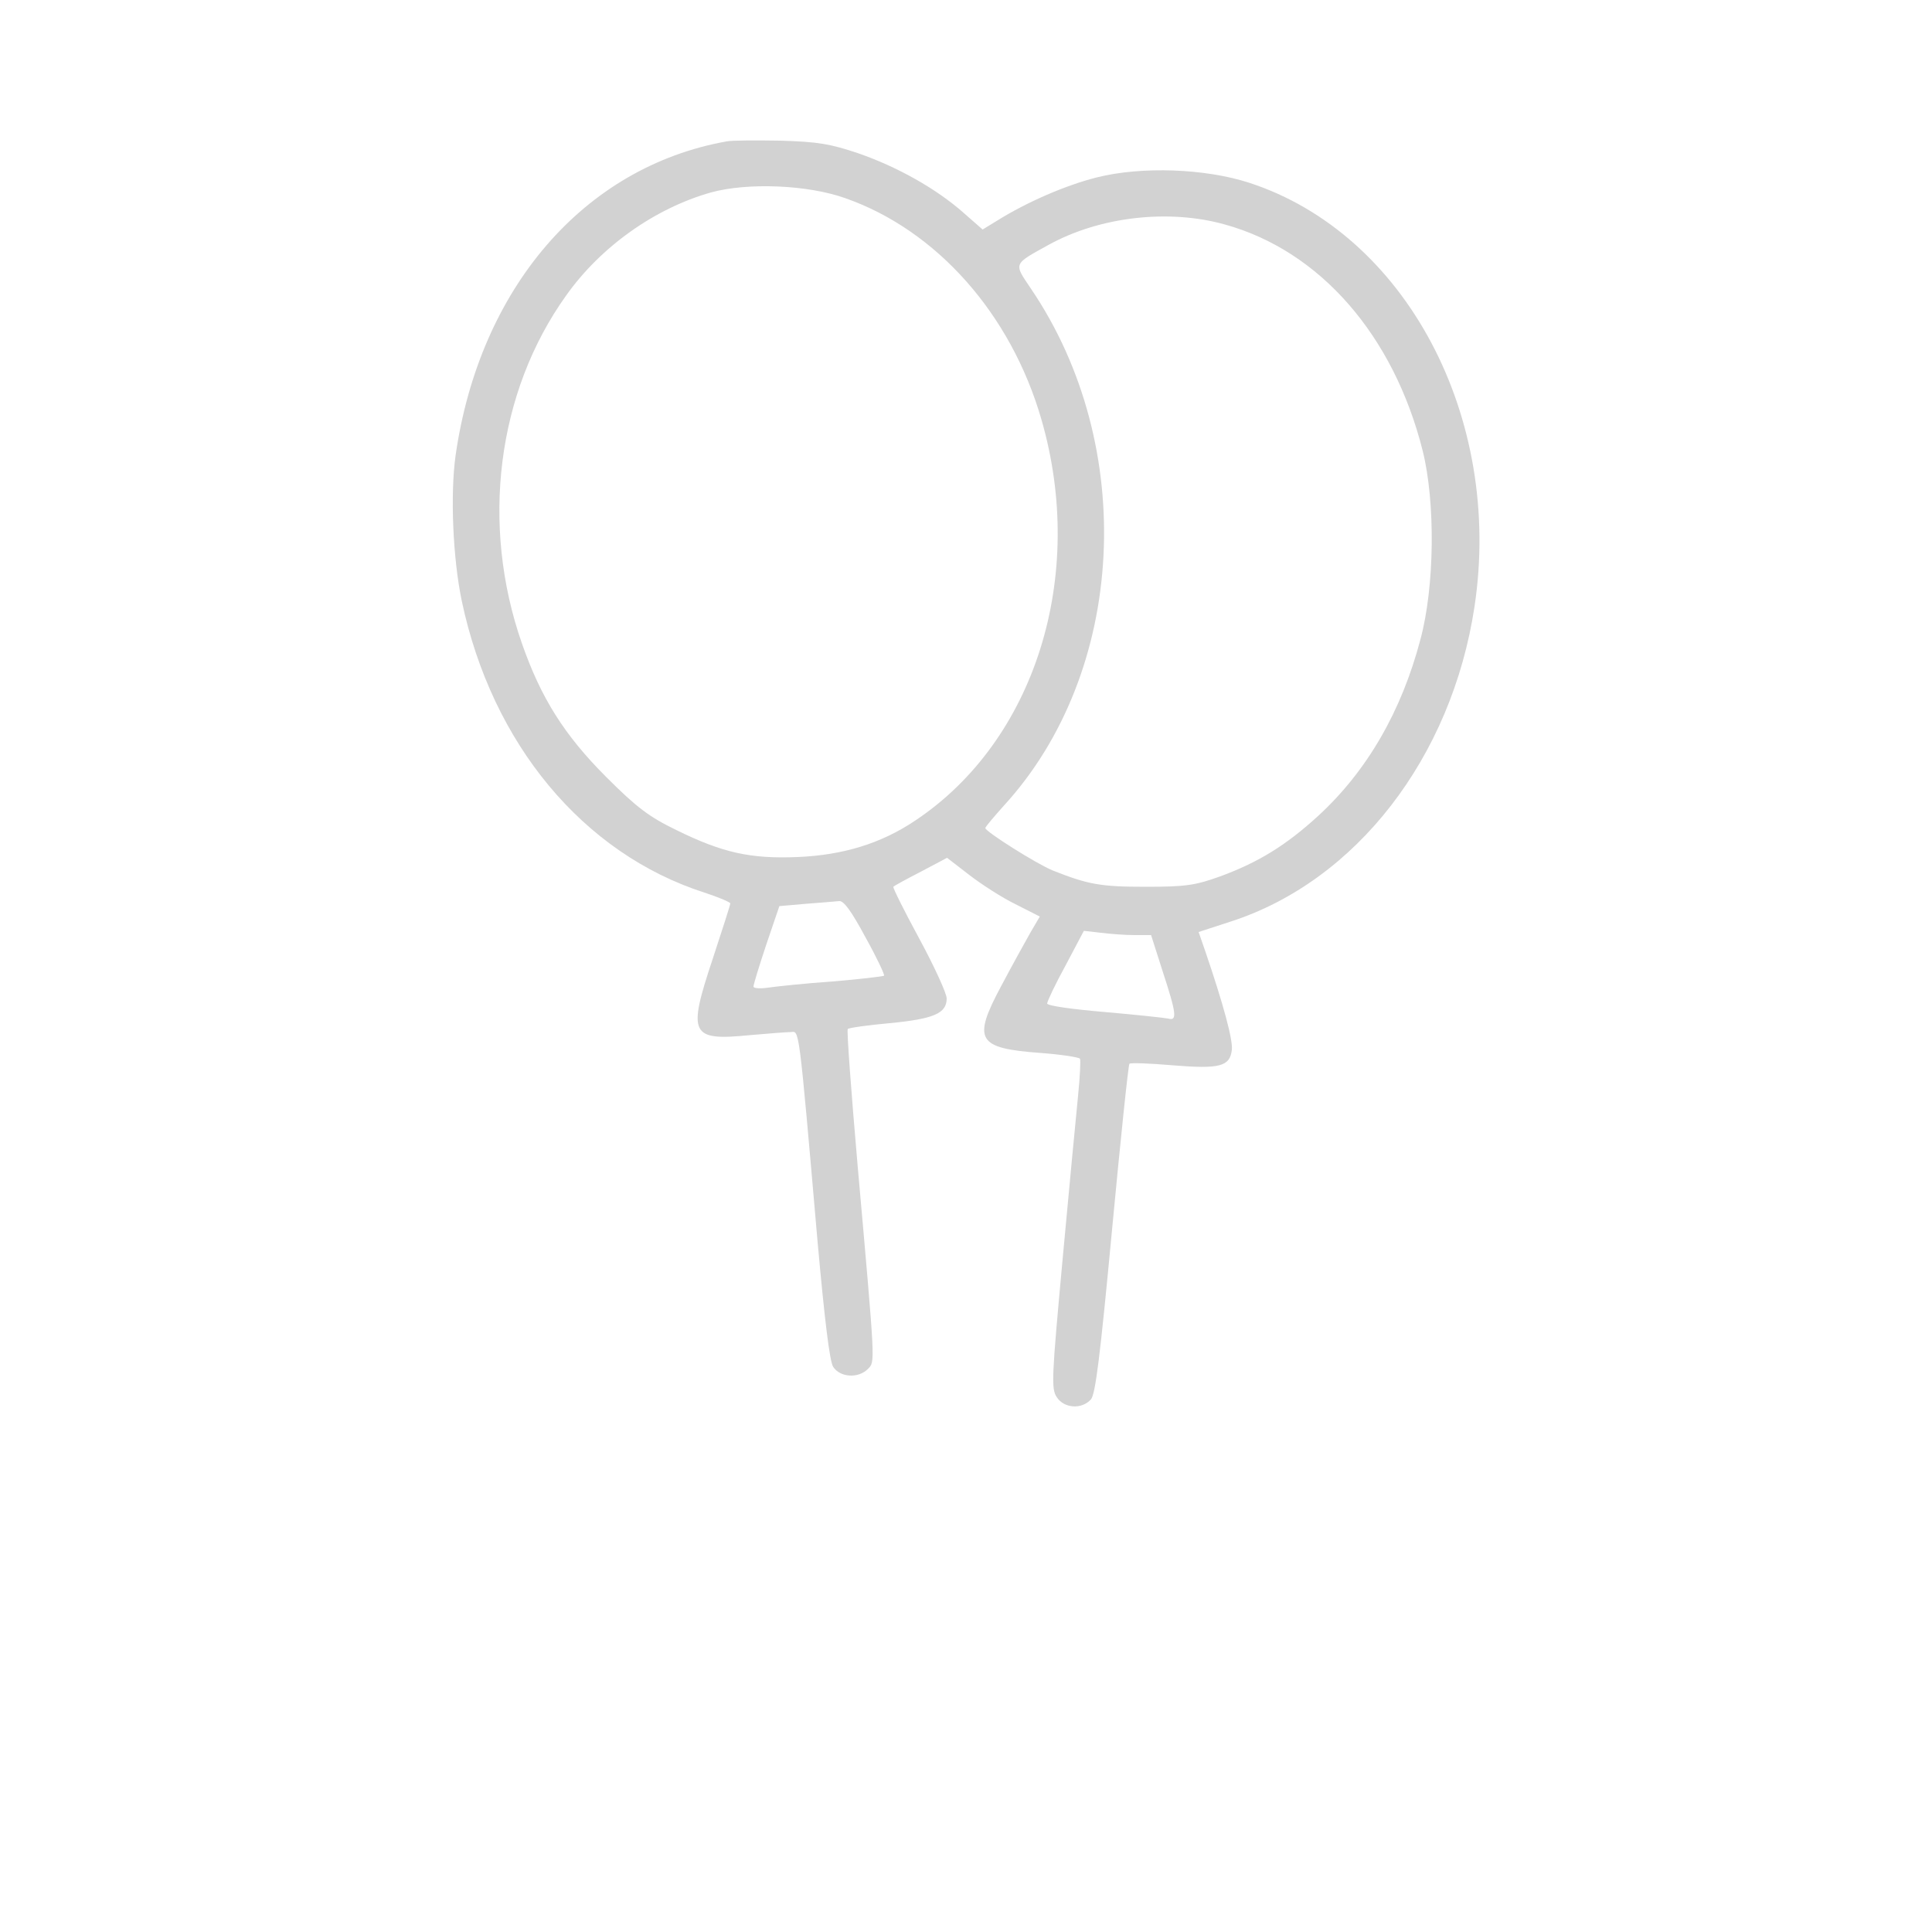
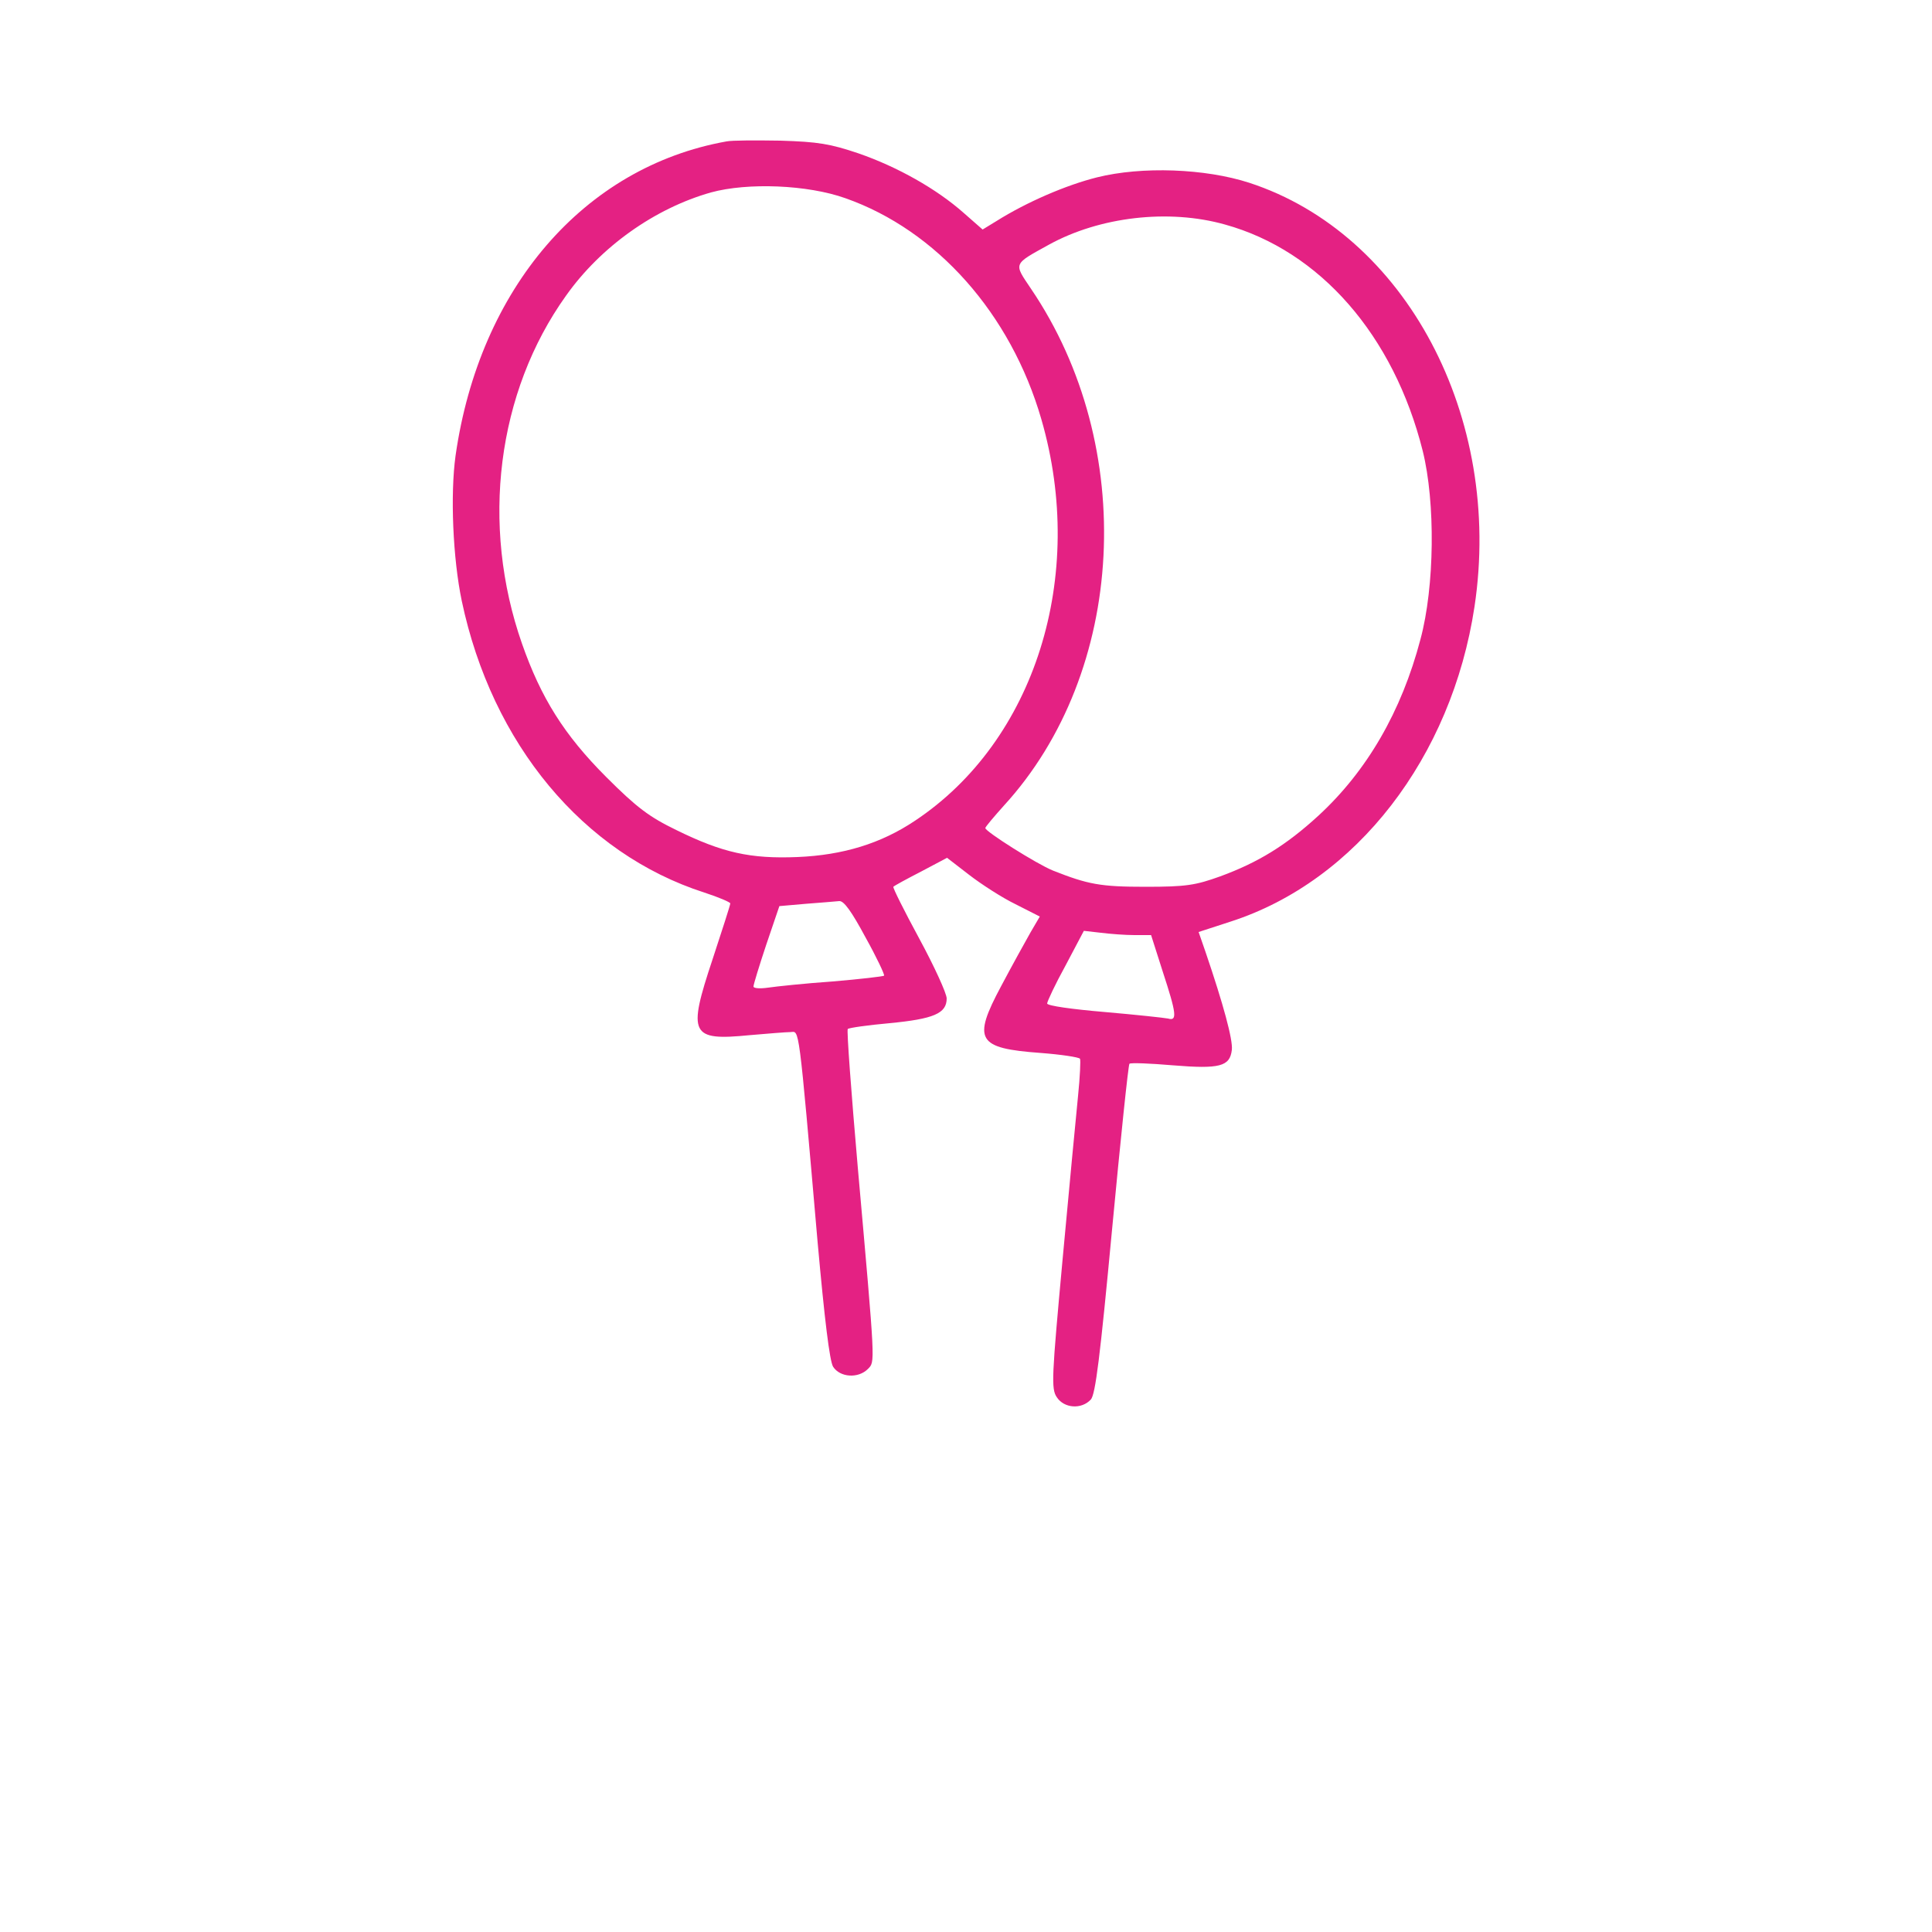
<svg xmlns="http://www.w3.org/2000/svg" version="1.0" width="500pt" height="500pt" viewBox="0 0 500 500" preserveAspectRatio="xMidYMid meet">
-   <g transform="translate(0,500) scale(0.1,-0.1)" fill="#D2D2D2" stroke="none">
+   <g transform="translate(0,500) scale(0.1,-0.1)" fill="#e42183 " stroke="none">
    <path d="M1880 4634 c-369 -66 -639 -380 -701 -813 -14 -101 -7 -266 16 -376 78 -370 314 -654 628 -755 37 -12 67 -25 67 -28 0 -4 -21 -69 -46 -145 -65 -195 -57 -211 96 -196 47 4 94 8 106 8 23 1 20 31 70 -544 18 -200 31 -307 40 -322 18 -28 65 -31 90 -6 19 20 20 2 -26 521 -17 195 -29 356 -26 359 3 3 52 10 108 15 114 11 148 25 148 64 0 13 -32 83 -71 155 -39 72 -69 132 -67 134 1 2 34 20 71 39 l68 36 57 -44 c31 -24 85 -59 120 -76 l63 -32 -24 -41 c-13 -23 -48 -86 -76 -139 -75 -140 -62 -161 102 -173 53 -4 99 -11 102 -15 2 -3 0 -47 -5 -96 -5 -49 -23 -239 -40 -423 -28 -305 -30 -335 -15 -357 19 -29 64 -32 88 -6 12 13 24 110 55 440 22 233 42 426 45 429 3 3 54 1 112 -4 122 -10 148 -3 153 40 3 26 -22 118 -68 253 l-18 52 83 27 c325 105 572 425 631 815 74 491 -178 965 -583 1097 -114 37 -278 43 -394 14 -80 -20 -182 -64 -260 -113 l-36 -22 -49 43 c-70 62 -171 119 -272 154 -74 25 -105 30 -202 33 -63 1 -126 1 -140 -2z m308 -147 c236 -83 428 -299 507 -572 118 -407 -17 -833 -327 -1039 -88 -59 -186 -89 -304 -94 -122 -5 -194 11 -314 70 -70 34 -102 58 -181 137 -109 109 -169 205 -218 345 -108 308 -65 651 114 901 90 127 230 226 375 267 95 26 250 20 348 -15z m982 -68 c246 -68 437 -287 512 -586 33 -133 31 -351 -6 -488 -49 -186 -138 -340 -264 -456 -84 -77 -156 -121 -254 -157 -64 -23 -88 -27 -193 -27 -117 0 -149 6 -240 42 -42 17 -175 101 -175 110 0 3 22 29 48 58 317 346 347 930 70 1338 -45 67 -47 62 47 114 131 72 309 93 455 52z m-930 -1845 c29 -52 50 -97 48 -99 -2 -2 -62 -9 -133 -15 -72 -5 -147 -13 -167 -16 -21 -3 -38 -2 -38 3 0 5 15 54 33 108 l34 100 69 6 c38 3 77 6 86 7 12 1 32 -27 68 -94z m696 6 l43 0 30 -94 c36 -110 38 -129 14 -122 -10 2 -84 10 -165 17 -82 7 -148 16 -148 22 0 5 21 50 48 99 l47 89 44 -5 c24 -3 63 -6 87 -6z" />
  </g>
</svg>
